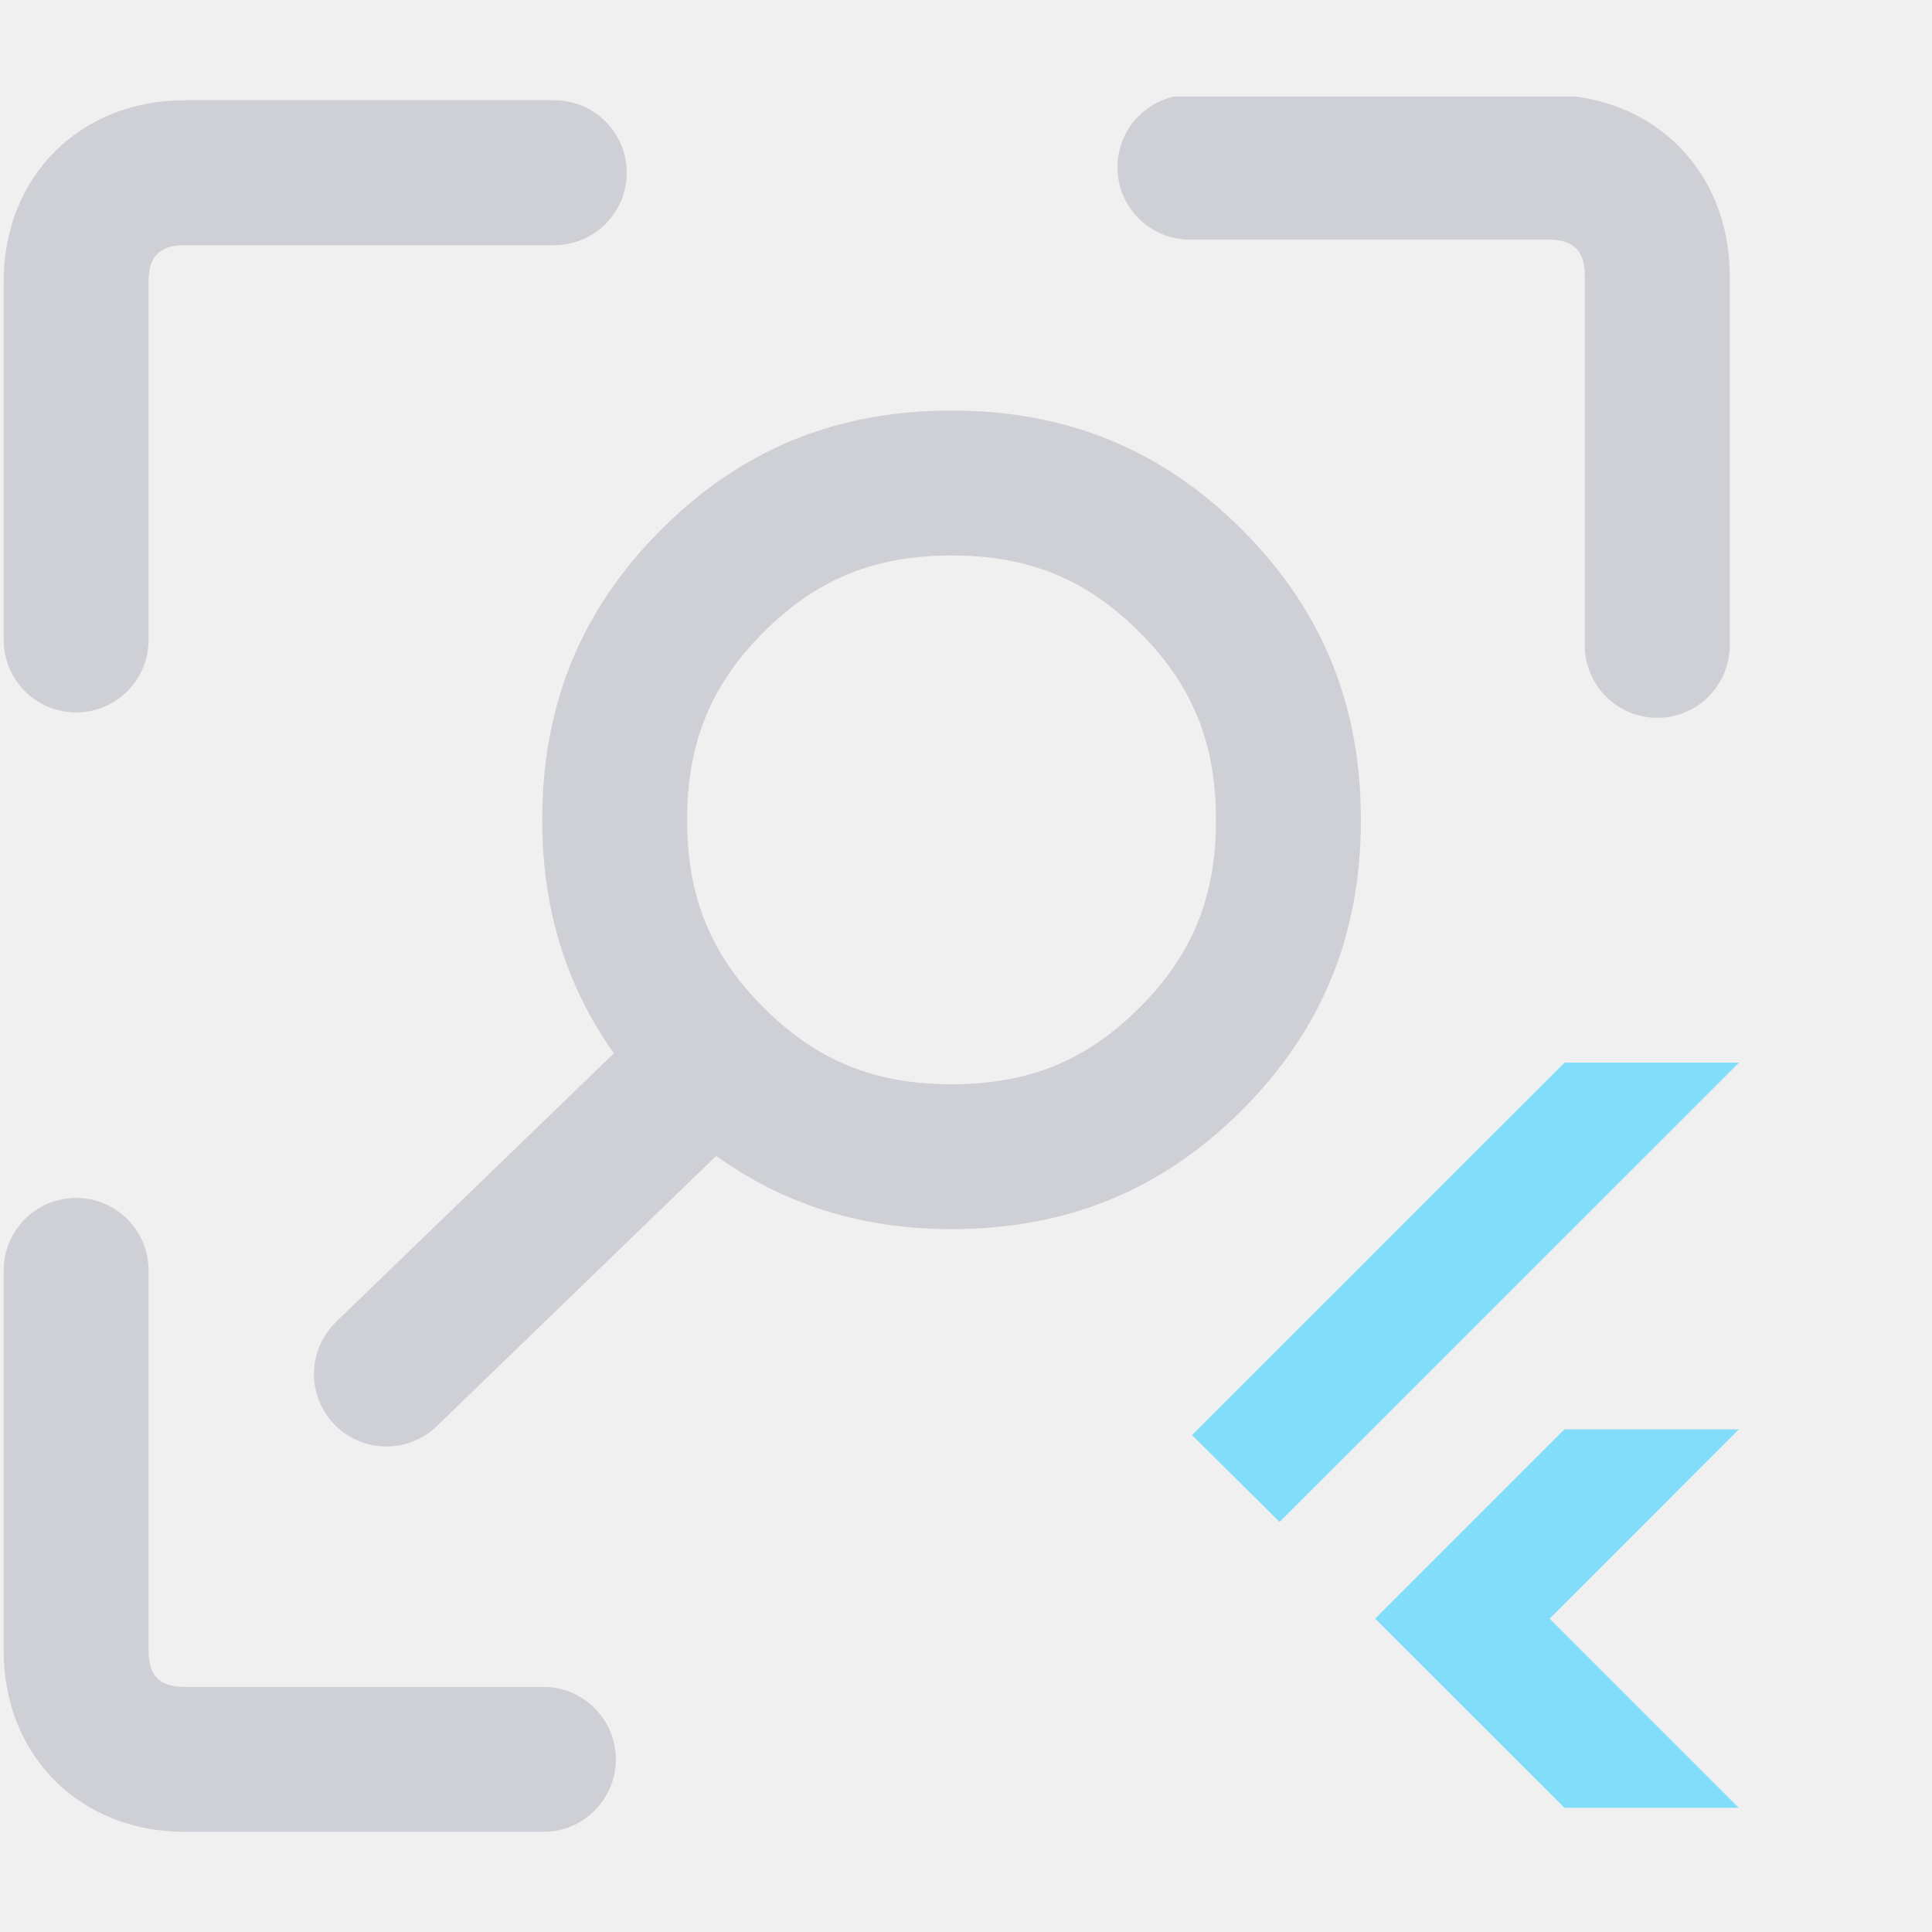
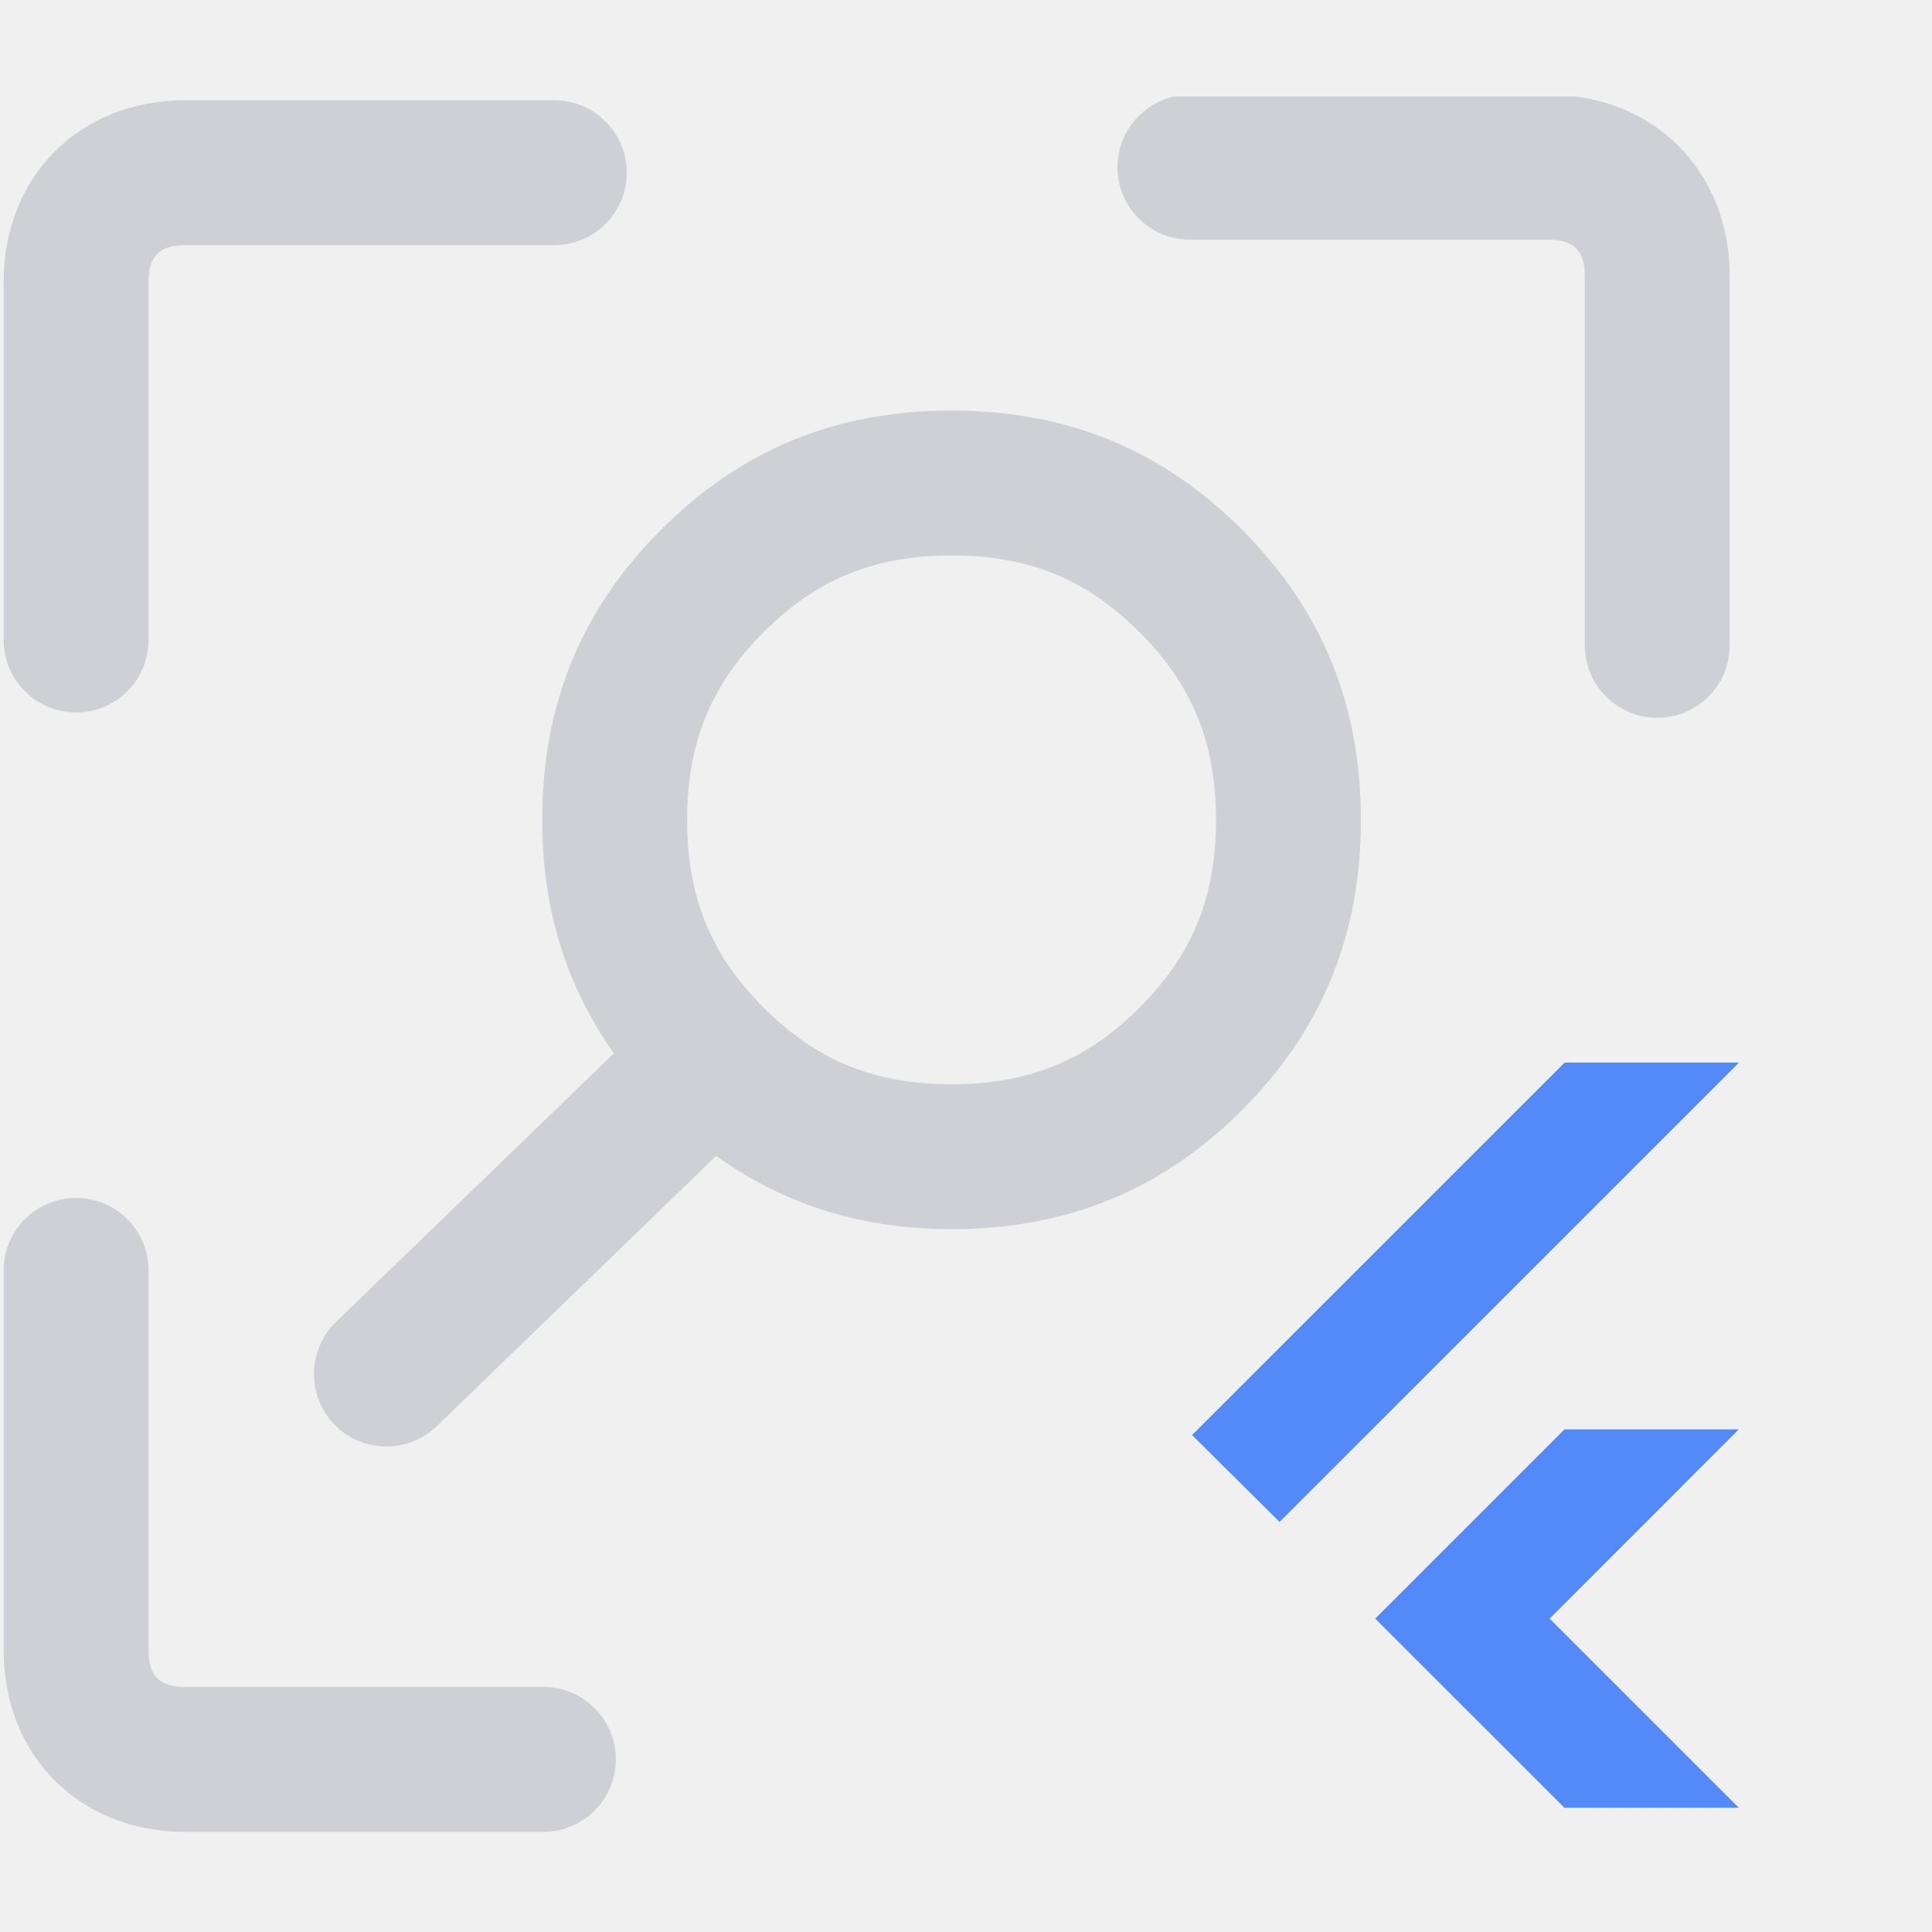
<svg xmlns="http://www.w3.org/2000/svg" width="20" height="20" viewBox="0 0 20 20" fill="none">
  <g clip-path="url(#clip0_54_1584)">
    <path d="M11.795 10.432C11.247 10.98 10.648 11.224 9.851 11.224C9.053 11.224 8.454 10.98 7.906 10.432C7.358 9.884 7.113 9.284 7.113 8.487C7.113 7.691 7.358 7.091 7.906 6.543C8.454 5.995 9.054 5.75 9.851 5.75C10.648 5.75 11.247 5.995 11.795 6.543C12.344 7.091 12.588 7.691 12.588 8.487C12.588 9.284 12.344 9.884 11.795 10.432ZM9.851 4.25C8.657 4.25 7.674 4.653 6.845 5.482C6.016 6.311 5.613 7.294 5.613 8.487C5.613 9.411 5.861 10.206 6.355 10.904L3.479 13.684C3.181 13.973 3.173 14.447 3.461 14.745C3.608 14.897 3.804 14.974 4 14.974C4.188 14.974 4.376 14.903 4.522 14.763L7.414 11.966C8.117 12.47 8.918 12.724 9.851 12.724C11.044 12.724 12.027 12.321 12.856 11.493C13.685 10.663 14.088 9.68 14.088 8.487C14.088 7.294 13.685 6.311 12.856 5.482C12.027 4.653 11.044 4.25 9.851 4.25Z" fill="#CED0D6" />
    <path d="M0.788 7.375C1.202 7.375 1.538 7.039 1.538 6.625V2.913C1.538 2.653 1.654 2.538 1.913 2.538H5.738C6.152 2.538 6.488 2.202 6.488 1.788C6.488 1.374 6.152 1.038 5.738 1.038H1.913C0.827 1.038 0.038 1.826 0.038 2.913V6.625C0.038 7.039 0.374 7.375 0.788 7.375Z" fill="#CED0D6" />
    <path d="M5.625 17.463H1.913C1.653 17.463 1.538 17.348 1.538 17.088V13.151C1.538 12.736 1.202 12.401 0.788 12.401C0.374 12.401 0.038 12.736 0.038 13.151V17.088C0.038 18.175 0.826 18.963 1.913 18.963H5.625C6.039 18.963 6.375 18.627 6.375 18.213C6.375 17.799 6.039 17.463 5.625 17.463Z" fill="#CED0D6" />
    <path d="M16.031 0.981H12.318C11.904 0.981 11.568 1.317 11.568 1.731C11.568 2.145 11.904 2.481 12.318 2.481H16.031C16.291 2.481 16.406 2.597 16.406 2.856V6.681C16.406 7.095 16.742 7.431 17.156 7.431C17.57 7.431 17.906 7.095 17.906 6.681V2.856C17.906 1.77 17.118 0.981 16.031 0.981Z" fill="#CED0D6" />
-     <path d="M13.246 15.755L12.34 14.856L16.197 11H18.002L13.246 15.755Z" fill="#81DDF9" />
-     <path d="M18 18.714H16.195L14.236 16.756L16.195 14.797H18L16.042 16.756L18 18.714Z" fill="#81DDF9" />
+     <path d="M13.246 15.755L12.34 14.856L16.197 11H18.002L13.246 15.755Z" fill="#548AF7" />
+     <path d="M18 18.714H16.195L14.236 16.756L16.195 14.797H18L16.042 16.756L18 18.714Z" fill="#548AF7" />
  </g>
  <defs>
    <clipPath id="clip0_54_1584">
      <rect width="18" height="18" fill="white" transform="translate(0 1)" />
    </clipPath>
  </defs>
</svg>
